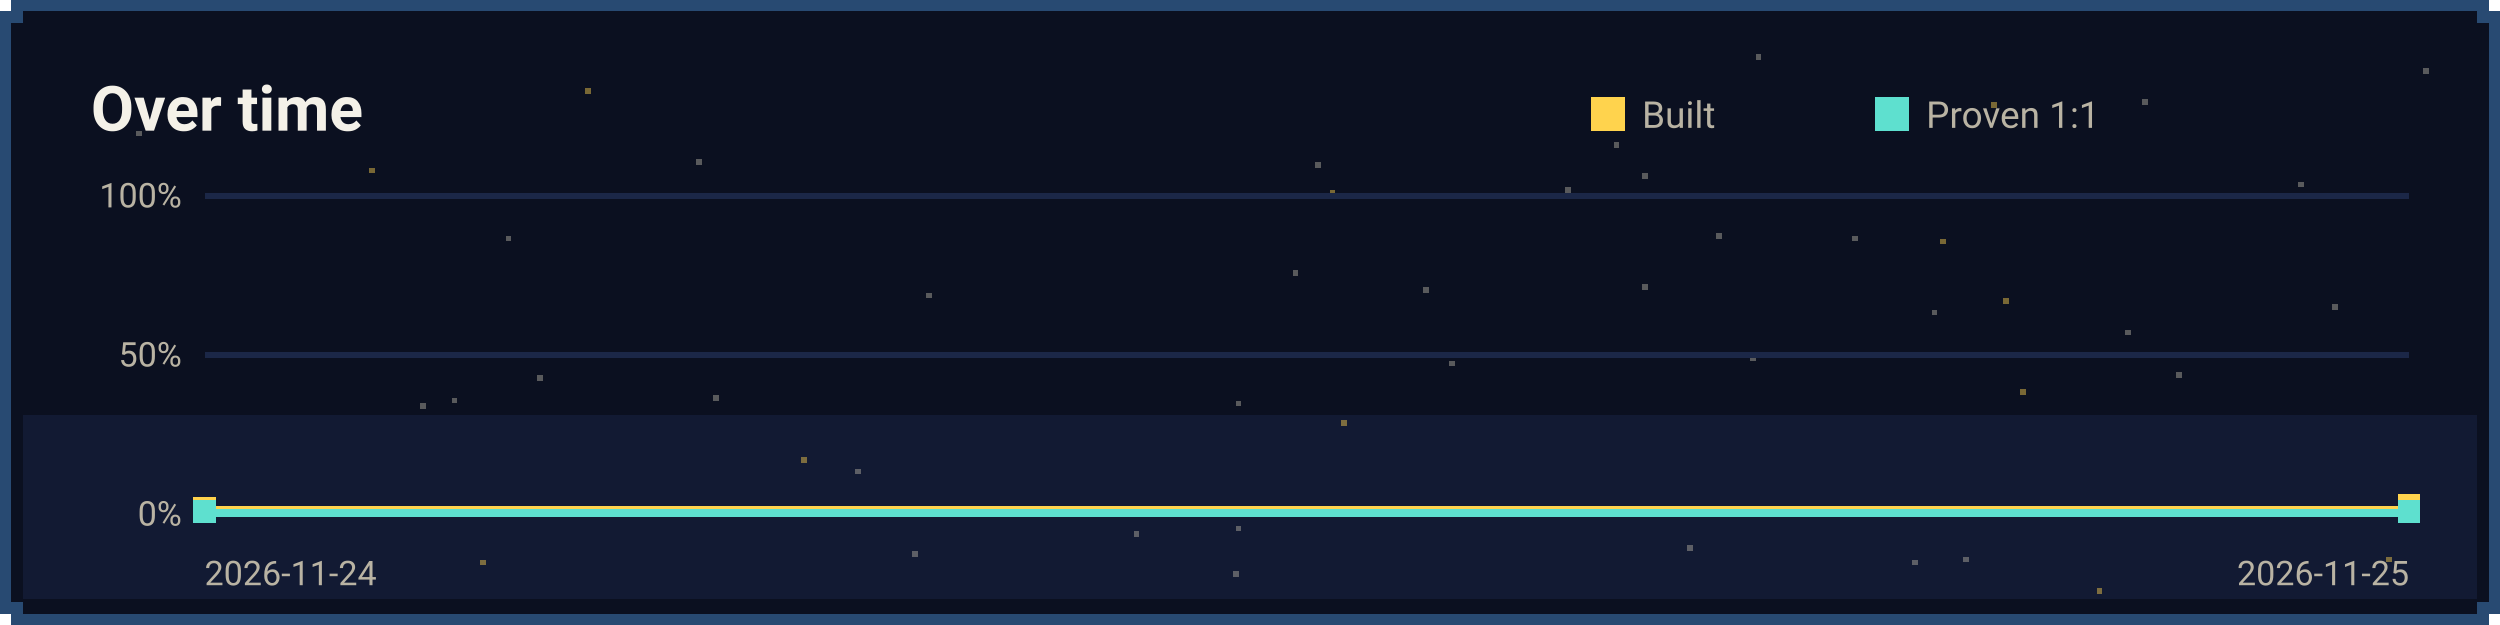
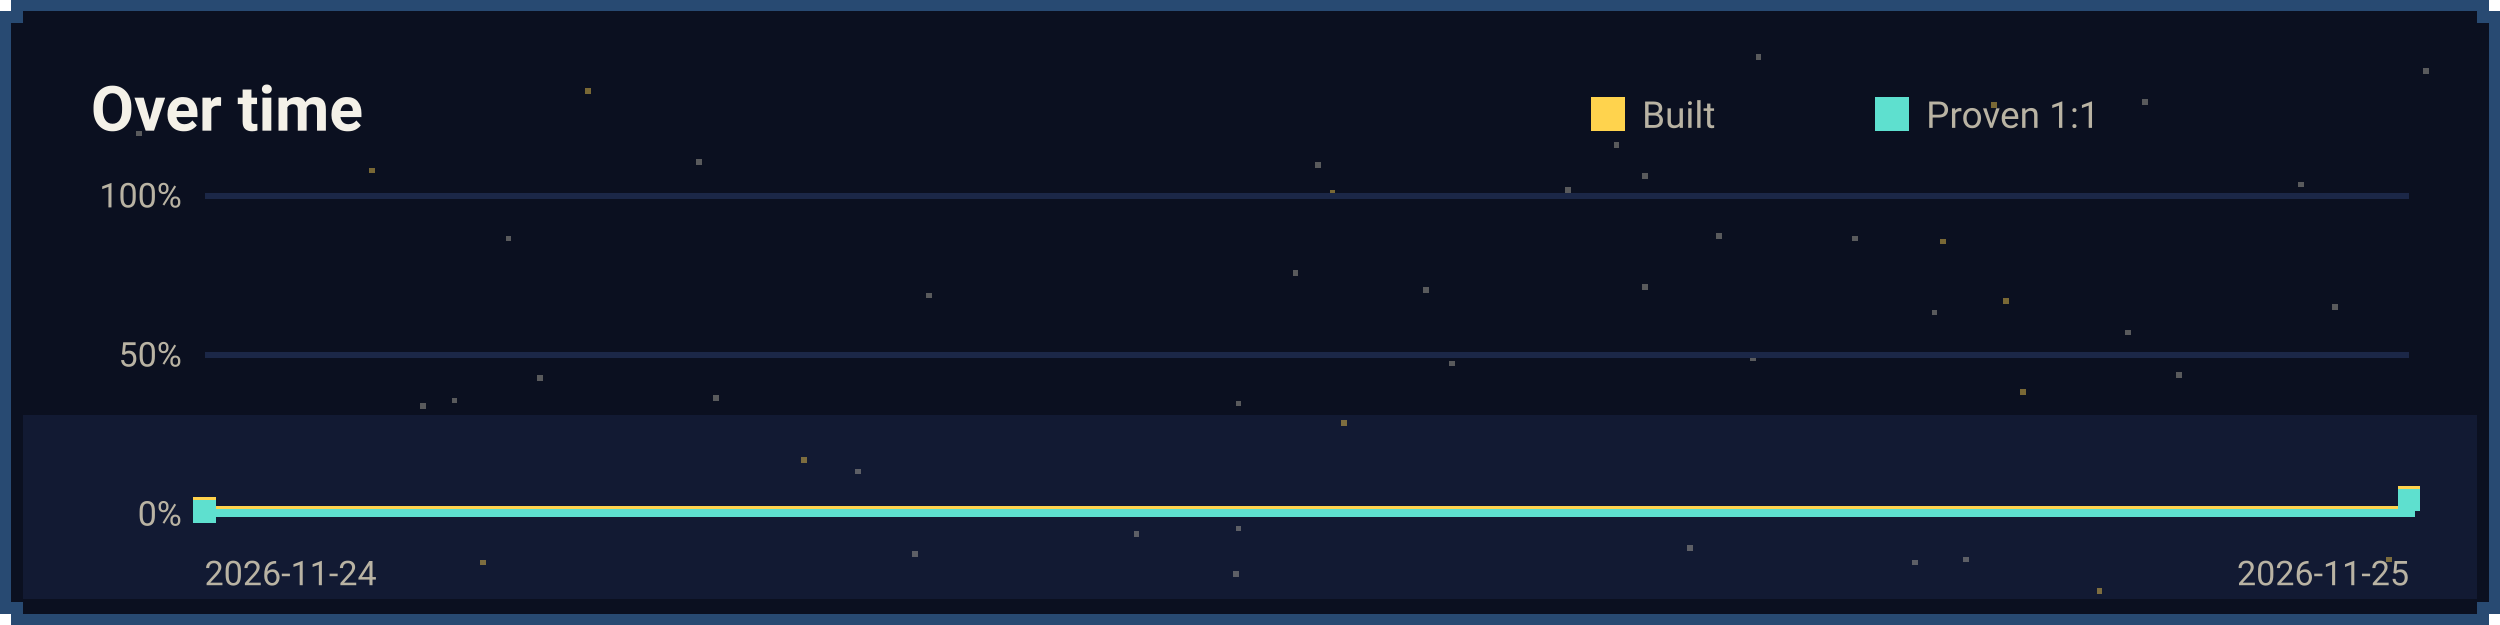
<svg xmlns="http://www.w3.org/2000/svg" width="880" height="220" viewBox="0 0 880 220" shape-rendering="crispEdges">
  <rect x="4" y="0" width="872" height="220" fill="#284A72" />
  <rect x="0" y="4" width="880" height="212" fill="#284A72" />
  <rect x="8" y="4" width="864" height="212" fill="#0B1020" />
  <rect x="4" y="8" width="872" height="204" fill="#0B1020" />
  <rect x="8" y="146" width="864" height="65" fill="#121A33" />
  <rect x="178" y="83" width="2" height="2" fill="#B9B3A3" opacity="0.45" />
  <rect x="594" y="192" width="2" height="2" fill="#B9B3A3" opacity="0.45" />
  <rect x="472" y="148" width="2" height="2" fill="#FFD34D" opacity="0.45" />
  <rect x="435" y="185" width="2" height="2" fill="#B9B3A3" opacity="0.45" />
  <rect x="711" y="137" width="2" height="2" fill="#FFD34D" opacity="0.45" />
  <rect x="206" y="31" width="2" height="2" fill="#FFD34D" opacity="0.45" />
  <rect x="148" y="142" width="2" height="2" fill="#B9B3A3" opacity="0.45" />
  <rect x="809" y="64" width="2" height="2" fill="#B9B3A3" opacity="0.45" />
  <rect x="754" y="35" width="2" height="2" fill="#B9B3A3" opacity="0.45" />
  <rect x="455" y="95" width="2" height="2" fill="#B9B3A3" opacity="0.45" />
  <rect x="501" y="101" width="2" height="2" fill="#B9B3A3" opacity="0.45" />
  <rect x="701" y="36" width="2" height="2" fill="#FFD34D" opacity="0.45" />
  <rect x="738" y="207" width="2" height="2" fill="#FFD34D" opacity="0.45" />
  <rect x="189" y="132" width="2" height="2" fill="#B9B3A3" opacity="0.45" />
  <rect x="435" y="141" width="2" height="2" fill="#B9B3A3" opacity="0.45" />
  <rect x="301" y="165" width="2" height="2" fill="#B9B3A3" opacity="0.45" />
  <rect x="326" y="103" width="2" height="2" fill="#B9B3A3" opacity="0.45" />
  <rect x="616" y="125" width="2" height="2" fill="#B9B3A3" opacity="0.45" />
  <rect x="551" y="66" width="2" height="2" fill="#B9B3A3" opacity="0.45" />
  <rect x="578" y="100" width="2" height="2" fill="#B9B3A3" opacity="0.45" />
  <rect x="680" y="109" width="2" height="2" fill="#B9B3A3" opacity="0.45" />
  <rect x="840" y="196" width="2" height="2" fill="#FFD34D" opacity="0.45" />
  <rect x="159" y="140" width="2" height="2" fill="#B9B3A3" opacity="0.45" />
  <rect x="821" y="107" width="2" height="2" fill="#B9B3A3" opacity="0.45" />
  <rect x="399" y="187" width="2" height="2" fill="#B9B3A3" opacity="0.45" />
  <rect x="853" y="24" width="2" height="2" fill="#B9B3A3" opacity="0.45" />
  <rect x="468" y="67" width="2" height="2" fill="#FFD34D" opacity="0.45" />
  <rect x="652" y="83" width="2" height="2" fill="#B9B3A3" opacity="0.45" />
  <rect x="618" y="19" width="2" height="2" fill="#B9B3A3" opacity="0.45" />
  <rect x="463" y="57" width="2" height="2" fill="#B9B3A3" opacity="0.45" />
  <rect x="766" y="131" width="2" height="2" fill="#B9B3A3" opacity="0.45" />
  <rect x="673" y="197" width="2" height="2" fill="#B9B3A3" opacity="0.45" />
  <rect x="683" y="84" width="2" height="2" fill="#FFD34D" opacity="0.45" />
  <rect x="510" y="127" width="2" height="2" fill="#B9B3A3" opacity="0.45" />
  <rect x="245" y="56" width="2" height="2" fill="#B9B3A3" opacity="0.45" />
  <rect x="130" y="59" width="2" height="2" fill="#FFD34D" opacity="0.45" />
  <rect x="169" y="197" width="2" height="2" fill="#FFD34D" opacity="0.45" />
  <rect x="434" y="201" width="2" height="2" fill="#B9B3A3" opacity="0.45" />
  <rect x="321" y="194" width="2" height="2" fill="#B9B3A3" opacity="0.45" />
  <rect x="568" y="50" width="2" height="2" fill="#B9B3A3" opacity="0.45" />
  <rect x="691" y="196" width="2" height="2" fill="#B9B3A3" opacity="0.45" />
  <rect x="282" y="161" width="2" height="2" fill="#FFD34D" opacity="0.45" />
  <rect x="578" y="61" width="2" height="2" fill="#B9B3A3" opacity="0.45" />
  <rect x="604" y="82" width="2" height="2" fill="#B9B3A3" opacity="0.45" />
  <rect x="251" y="139" width="2" height="2" fill="#B9B3A3" opacity="0.45" />
  <rect x="48" y="46" width="2" height="2" fill="#B9B3A3" opacity="0.45" />
  <rect x="705" y="105" width="2" height="2" fill="#FFD34D" opacity="0.45" />
  <rect x="748" y="116" width="2" height="2" fill="#B9B3A3" opacity="0.45" />
  <text x="32" y="46" font-family="'Pixelify Sans', ui-sans-serif, system-ui, -apple-system, 'Segoe UI', Roboto, sans-serif" font-size="22" font-weight="700" fill="#F4F1E8" text-anchor="start">Over time</text>
  <rect x="72" y="180" width="776" height="2" fill="#1B2747" />
  <text x="64" y="185" font-family="'Pixelify Sans', ui-sans-serif, system-ui, -apple-system, 'Segoe UI', Roboto, sans-serif" font-size="12" font-weight="400" fill="#B9B3A3" text-anchor="end">0%</text>
  <rect x="72" y="124" width="776" height="2" fill="#1B2747" />
  <text x="64" y="129" font-family="'Pixelify Sans', ui-sans-serif, system-ui, -apple-system, 'Segoe UI', Roboto, sans-serif" font-size="12" font-weight="400" fill="#B9B3A3" text-anchor="end">50%</text>
  <rect x="72" y="68" width="776" height="2" fill="#1B2747" />
  <text x="64" y="73" font-family="'Pixelify Sans', ui-sans-serif, system-ui, -apple-system, 'Segoe UI', Roboto, sans-serif" font-size="12" font-weight="400" fill="#B9B3A3" text-anchor="end">100%</text>
  <rect x="68" y="175" width="8" height="8" fill="#FFD34D" />
  <rect x="72" y="178" width="776" height="3" fill="#FFD34D" />
-   <rect x="847" y="177" width="3" height="4" fill="#FFD34D" />
-   <rect x="844" y="174" width="8" height="8" fill="#FFD34D" />
+   <rect x="847" y="174" width="3" height="7" fill="#FFD34D" />
+   <rect x="844" y="171" width="8" height="8" fill="#FFD34D" />
  <rect x="68" y="176" width="8" height="8" fill="#5EE0CF" />
  <rect x="72" y="179" width="776" height="3" fill="#5EE0CF" />
-   <rect x="847" y="179" width="3" height="3" fill="#5EE0CF" />
-   <rect x="844" y="176" width="8" height="8" fill="#5EE0CF" />
+   <rect x="847" y="175" width="3" height="7" fill="#5EE0CF" />
+   <rect x="844" y="172" width="8" height="8" fill="#5EE0CF" />
  <text x="72" y="206" font-family="'Pixelify Sans', ui-sans-serif, system-ui, -apple-system, 'Segoe UI', Roboto, sans-serif" font-size="12" font-weight="400" fill="#B9B3A3" text-anchor="start">2026-11-24</text>
  <text x="848" y="206" font-family="'Pixelify Sans', ui-sans-serif, system-ui, -apple-system, 'Segoe UI', Roboto, sans-serif" font-size="12" font-weight="400" fill="#B9B3A3" text-anchor="end">2026-11-25</text>
  <rect x="560" y="34" width="12" height="12" fill="#FFD34D" />
  <text x="578" y="45" font-family="'Pixelify Sans', ui-sans-serif, system-ui, -apple-system, 'Segoe UI', Roboto, sans-serif" font-size="13" font-weight="400" fill="#B9B3A3" text-anchor="start">Built</text>
  <rect x="660" y="34" width="12" height="12" fill="#5EE0CF" />
  <text x="678" y="45" font-family="'Pixelify Sans', ui-sans-serif, system-ui, -apple-system, 'Segoe UI', Roboto, sans-serif" font-size="13" font-weight="400" fill="#B9B3A3" text-anchor="start">Proven 1:1</text>
</svg>
